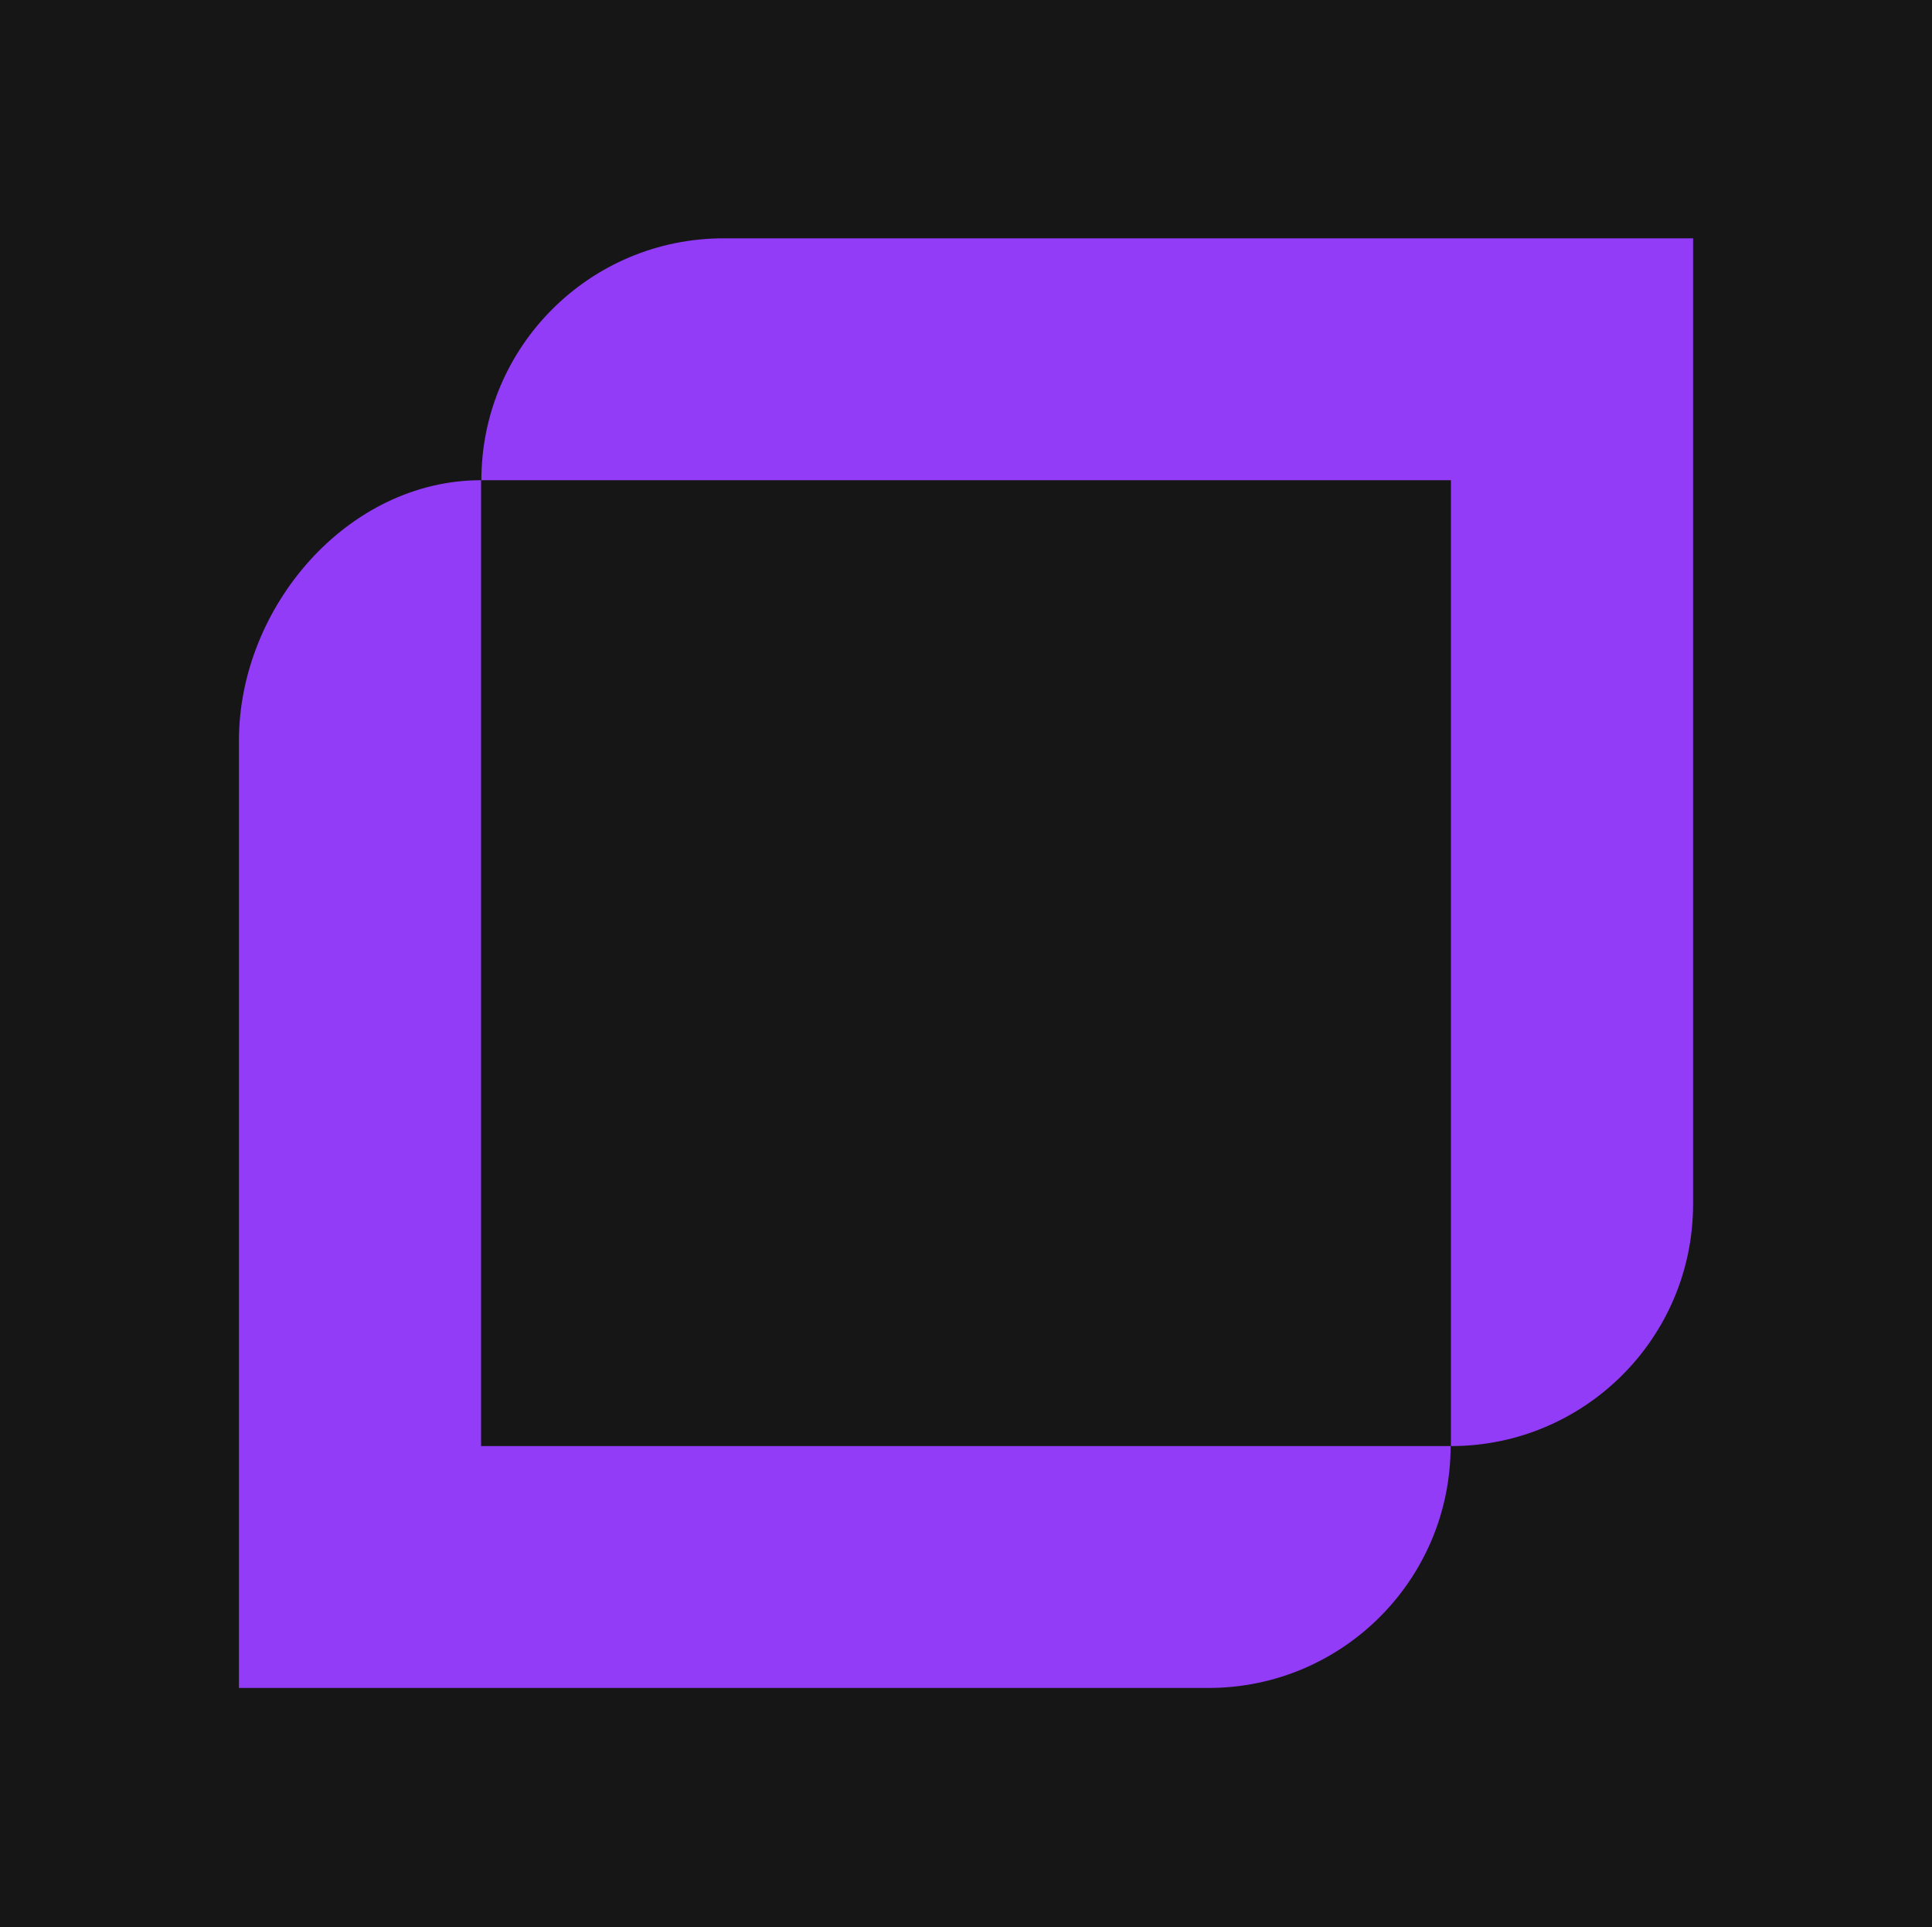
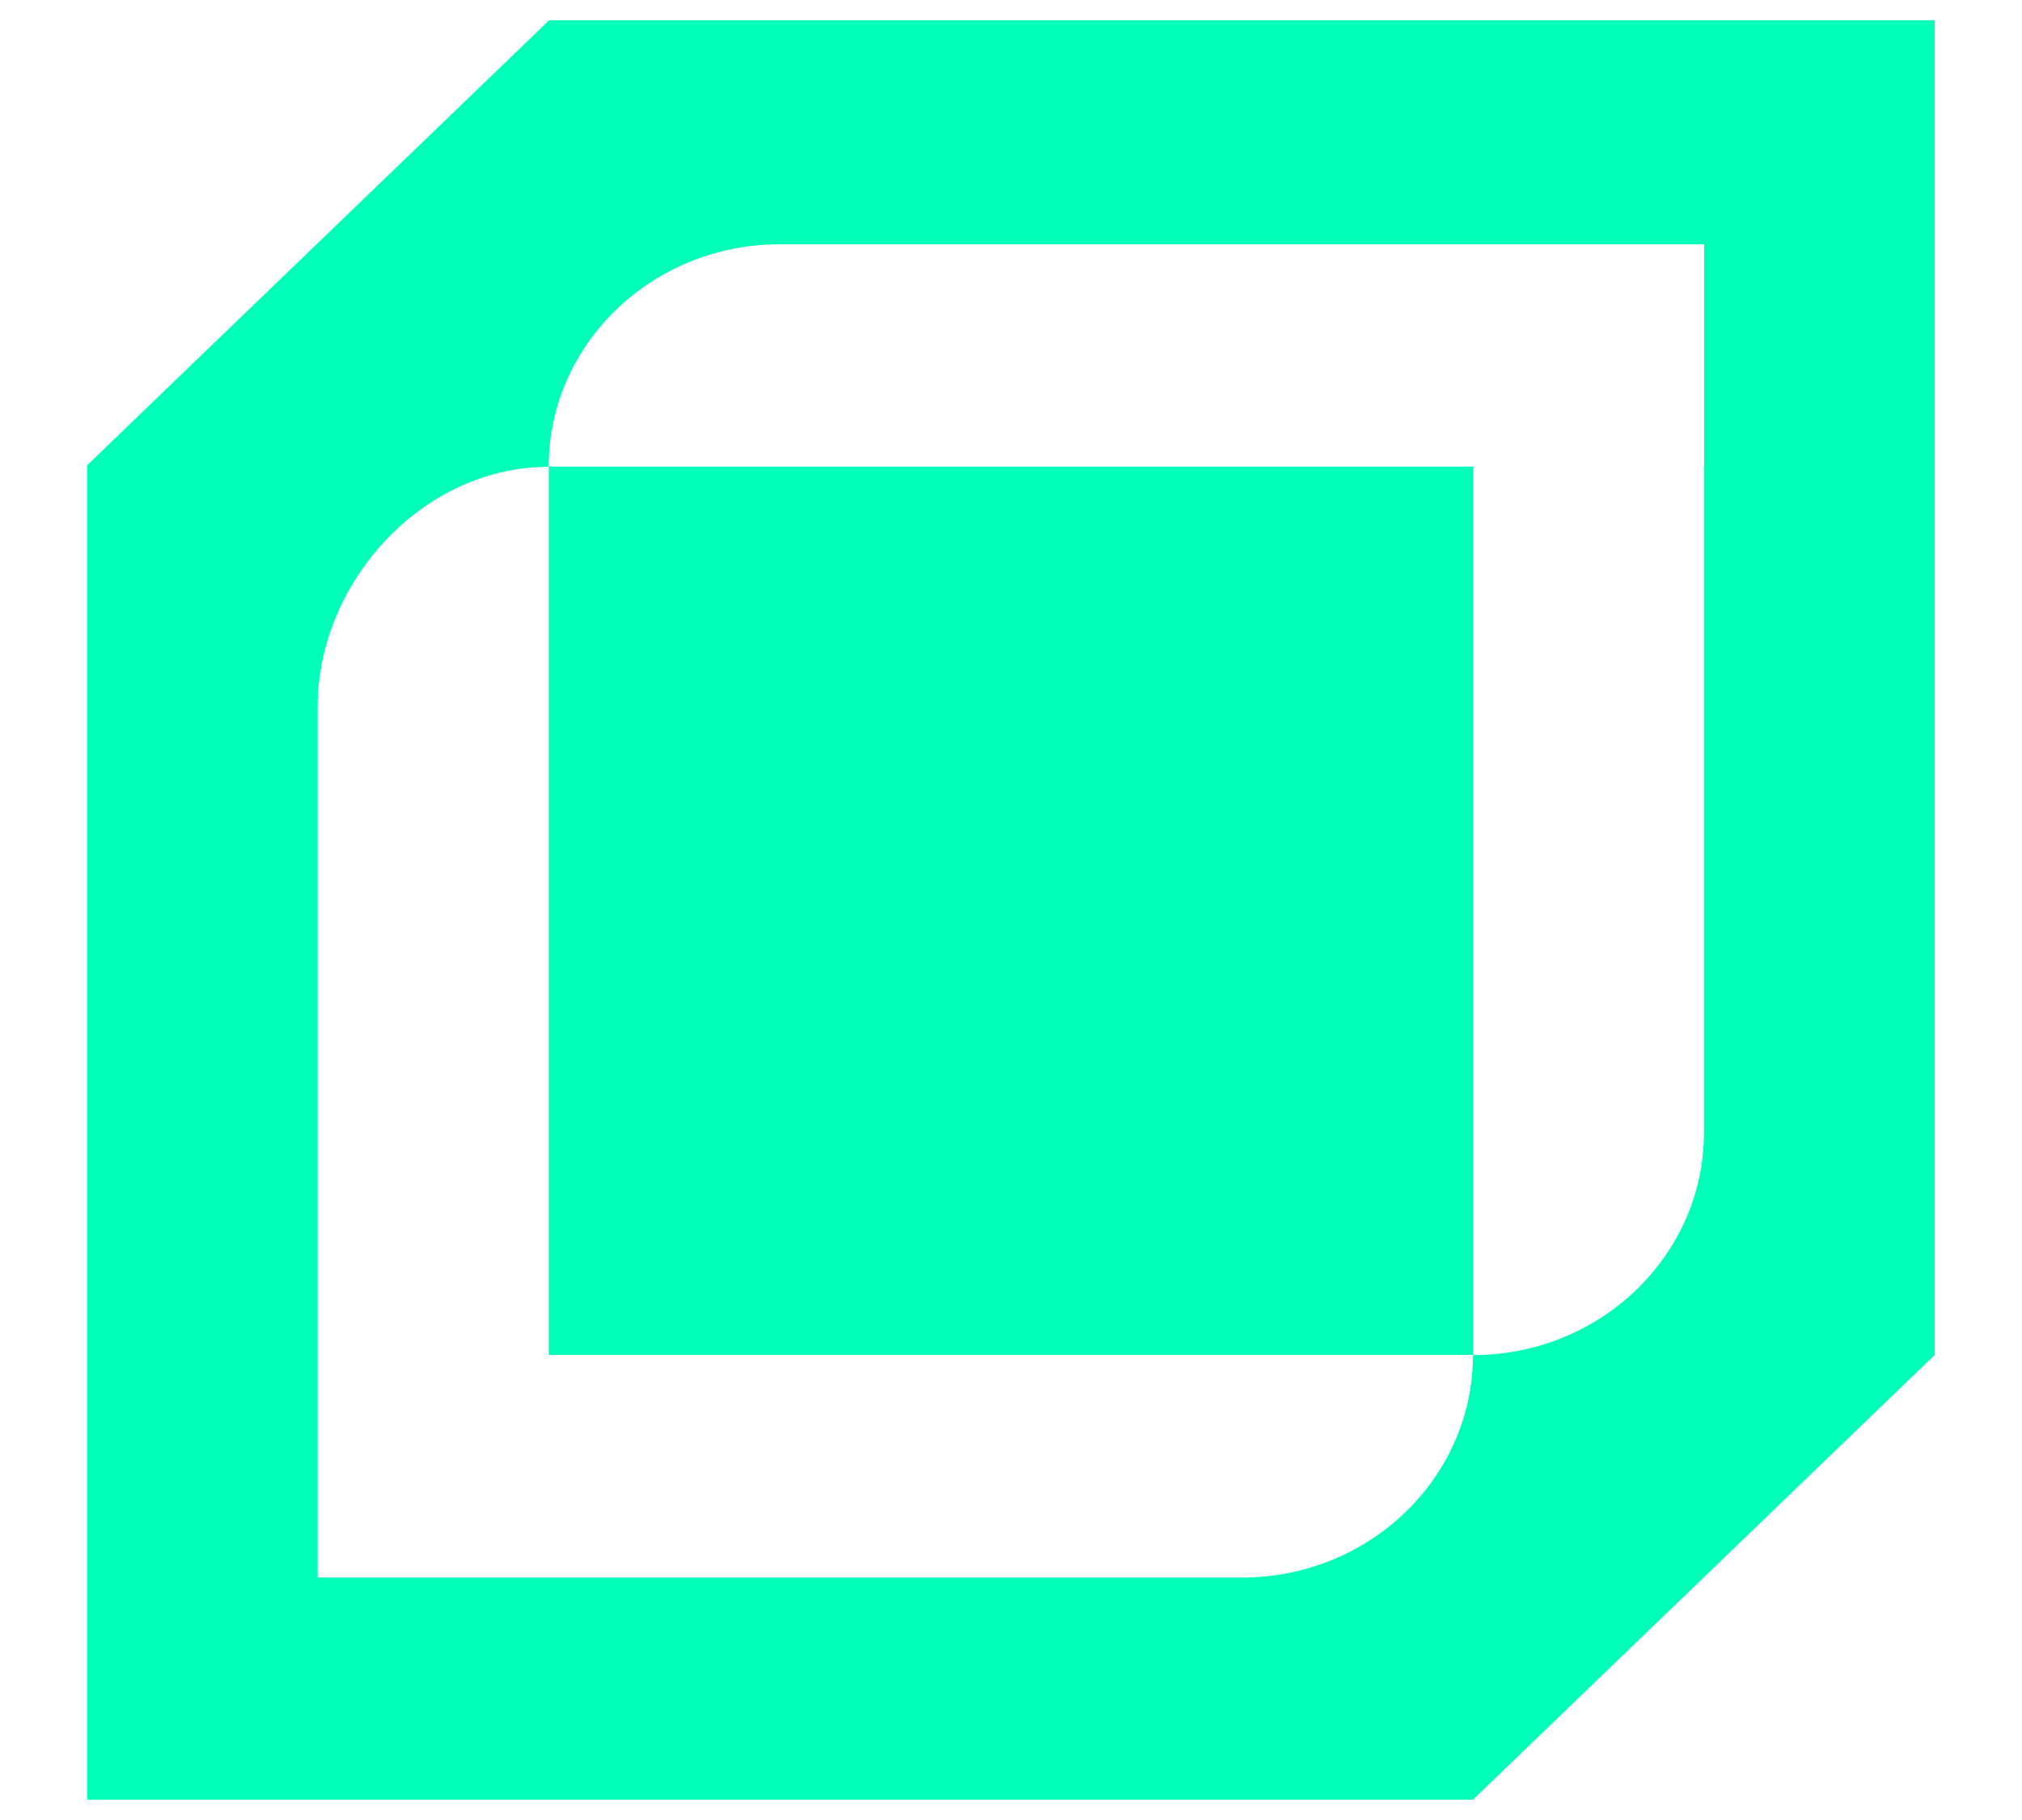
- <svg xmlns="http://www.w3.org/2000/svg" version="1.1" id="Layer_2_00000181790531061069755810000007527999746046689178_" x="0px" y="0px" viewBox="0 0 600 598.1" style="enable-background:new 0 0 600 598.1;" xml:space="preserve">
-   <style type="text/css">
- 	.st0{fill:#161616;}
- 	.st1{fill:#923CF7;}
- </style>
-   <rect y="-1" class="st0" width="600" height="600" />
-   <path id="Layer_1-2" class="st1" d="M450.6,74H224.7c-41.5,0-75.2,33.6-75.2,75.1h301.1V449c41.5,0,75.2-33.6,75.2-75.1V74H450.6z   M149.4,149.1c-41.5,0-75.2,39.4-75.2,80.9v294.1h301.1c41.5,0,75.2-33.6,75.2-75.1H149.4V149.1z" />
+ <svg xmlns="http://www.w3.org/2000/svg" width="20" height="18" viewBox="0 0 20 18" fill="none">
+   <g id="Group 76">
+     <path id="Vector" d="M14.572 4.615H5.428V13.4H14.572V4.615Z" fill="#00FFB9" />
+     <path id="Vector_2" d="M5.431 0.201L0.863 4.6V17.799H14.569L19.137 13.4V0.201H5.431ZM16.854 4.615V11.201C16.854 12.416 15.83 13.402 14.569 13.402C14.569 14.616 13.545 15.602 12.284 15.602H3.142V6.987C3.142 5.772 4.166 4.617 5.427 4.617C5.427 3.402 6.451 2.416 7.712 2.416H16.856V4.617L16.854 4.615Z" fill="#00FFB9" />
+   </g>
</svg>
